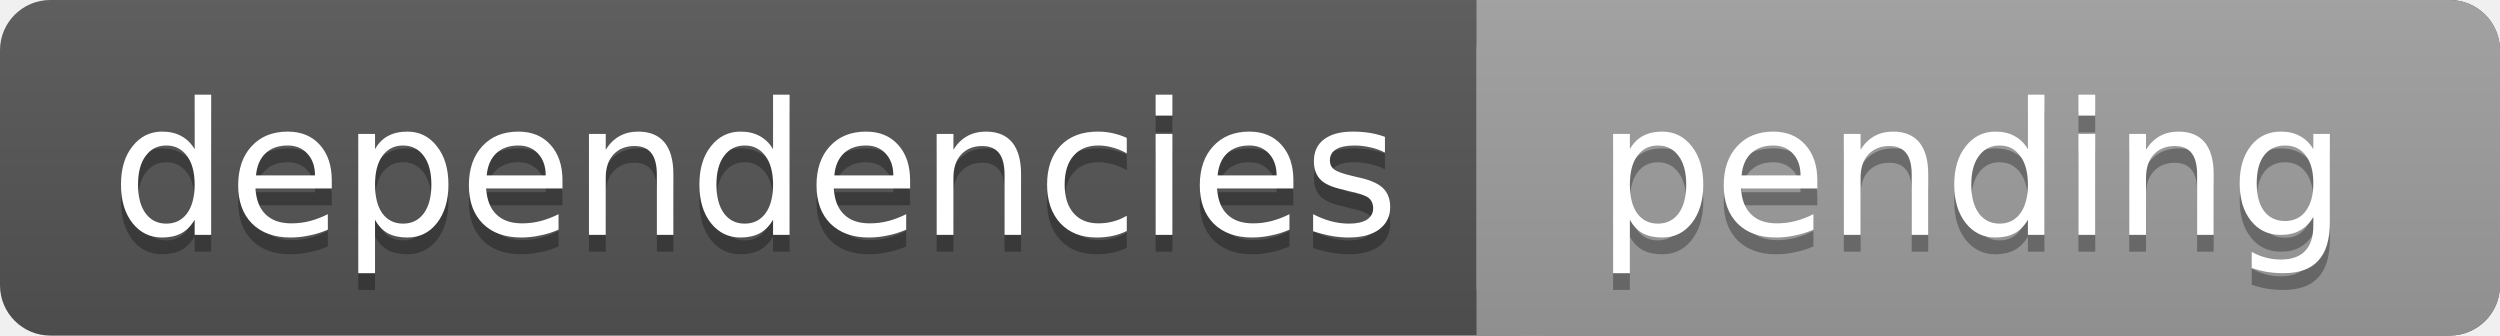
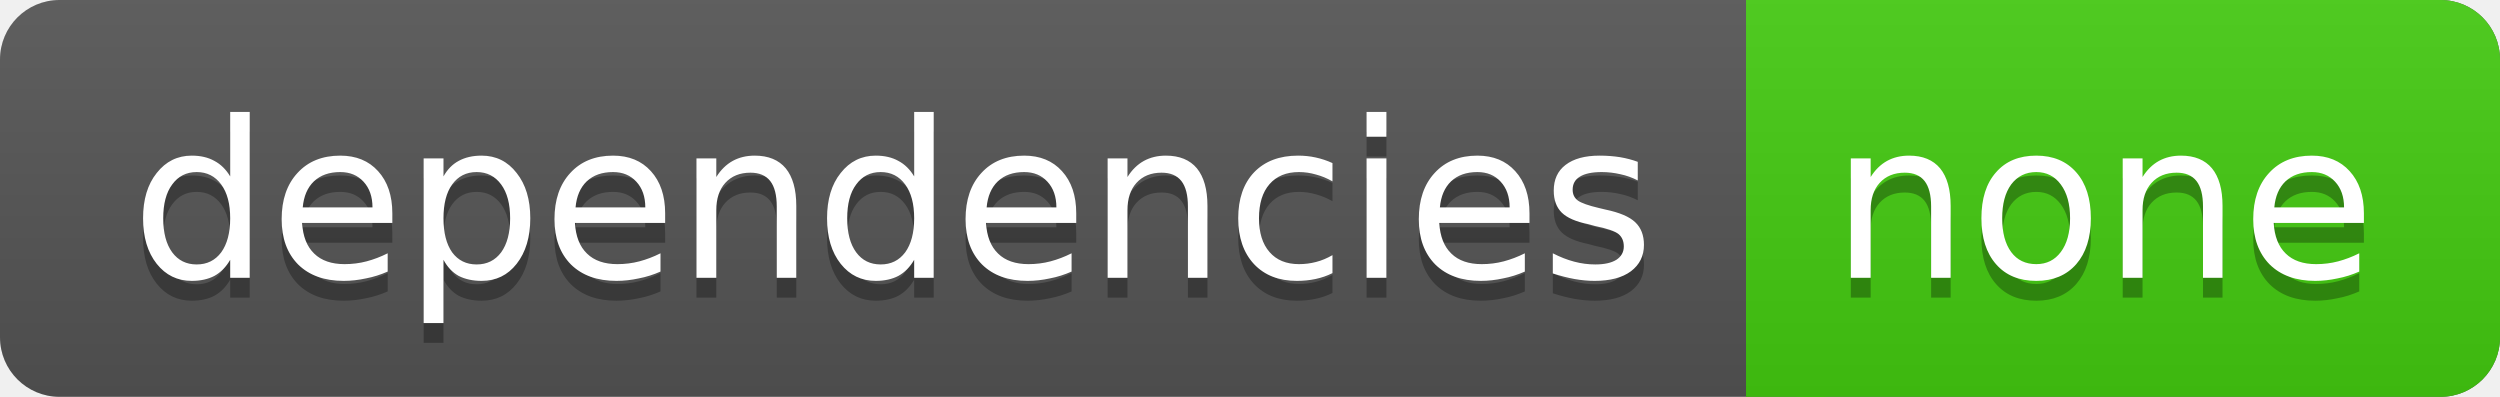
- <svg xmlns="http://www.w3.org/2000/svg" width="149" height="20">
+ <svg xmlns="http://www.w3.org/2000/svg" width="126" height="20">
  <linearGradient id="a" x2="0" y2="100%">
    <stop offset="0" stop-color="#bbb" stop-opacity=".1" />
    <stop offset="1" stop-opacity=".1" />
  </linearGradient>
-   <rect rx="3" width="149" height="20" fill="#555" />
-   <rect rx="3" x="88" width="61" height="20" fill="#9f9f9f" />
-   <path fill="#9f9f9f" d="M88 0h4v20h-4z" />
-   <rect rx="3" width="149" height="20" fill="url(#a)" />
+   <rect rx="3" width="126" height="20" fill="#555" />
+   <rect rx="3" x="88" width="38" height="20" fill="#4c1" />
+   <path fill="#4c1" d="M88 0h4v20h-4z" />
+   <rect rx="3" width="126" height="20" fill="url(#a)" />
  <g fill="#fff" text-anchor="middle" font-family="DejaVu Sans,Verdana,Geneva,sans-serif" font-size="11">
    <text x="45" y="15" fill="#010101" fill-opacity=".3">dependencies</text>
    <text x="45" y="14">dependencies</text>
-     <text x="117.5" y="15" fill="#010101" fill-opacity=".3">pending</text>
-     <text x="117.5" y="14">pending</text>
+     <text x="106" y="15" fill="#010101" fill-opacity=".3">none</text>
+     <text x="106" y="14">none</text>
  </g>
</svg>
